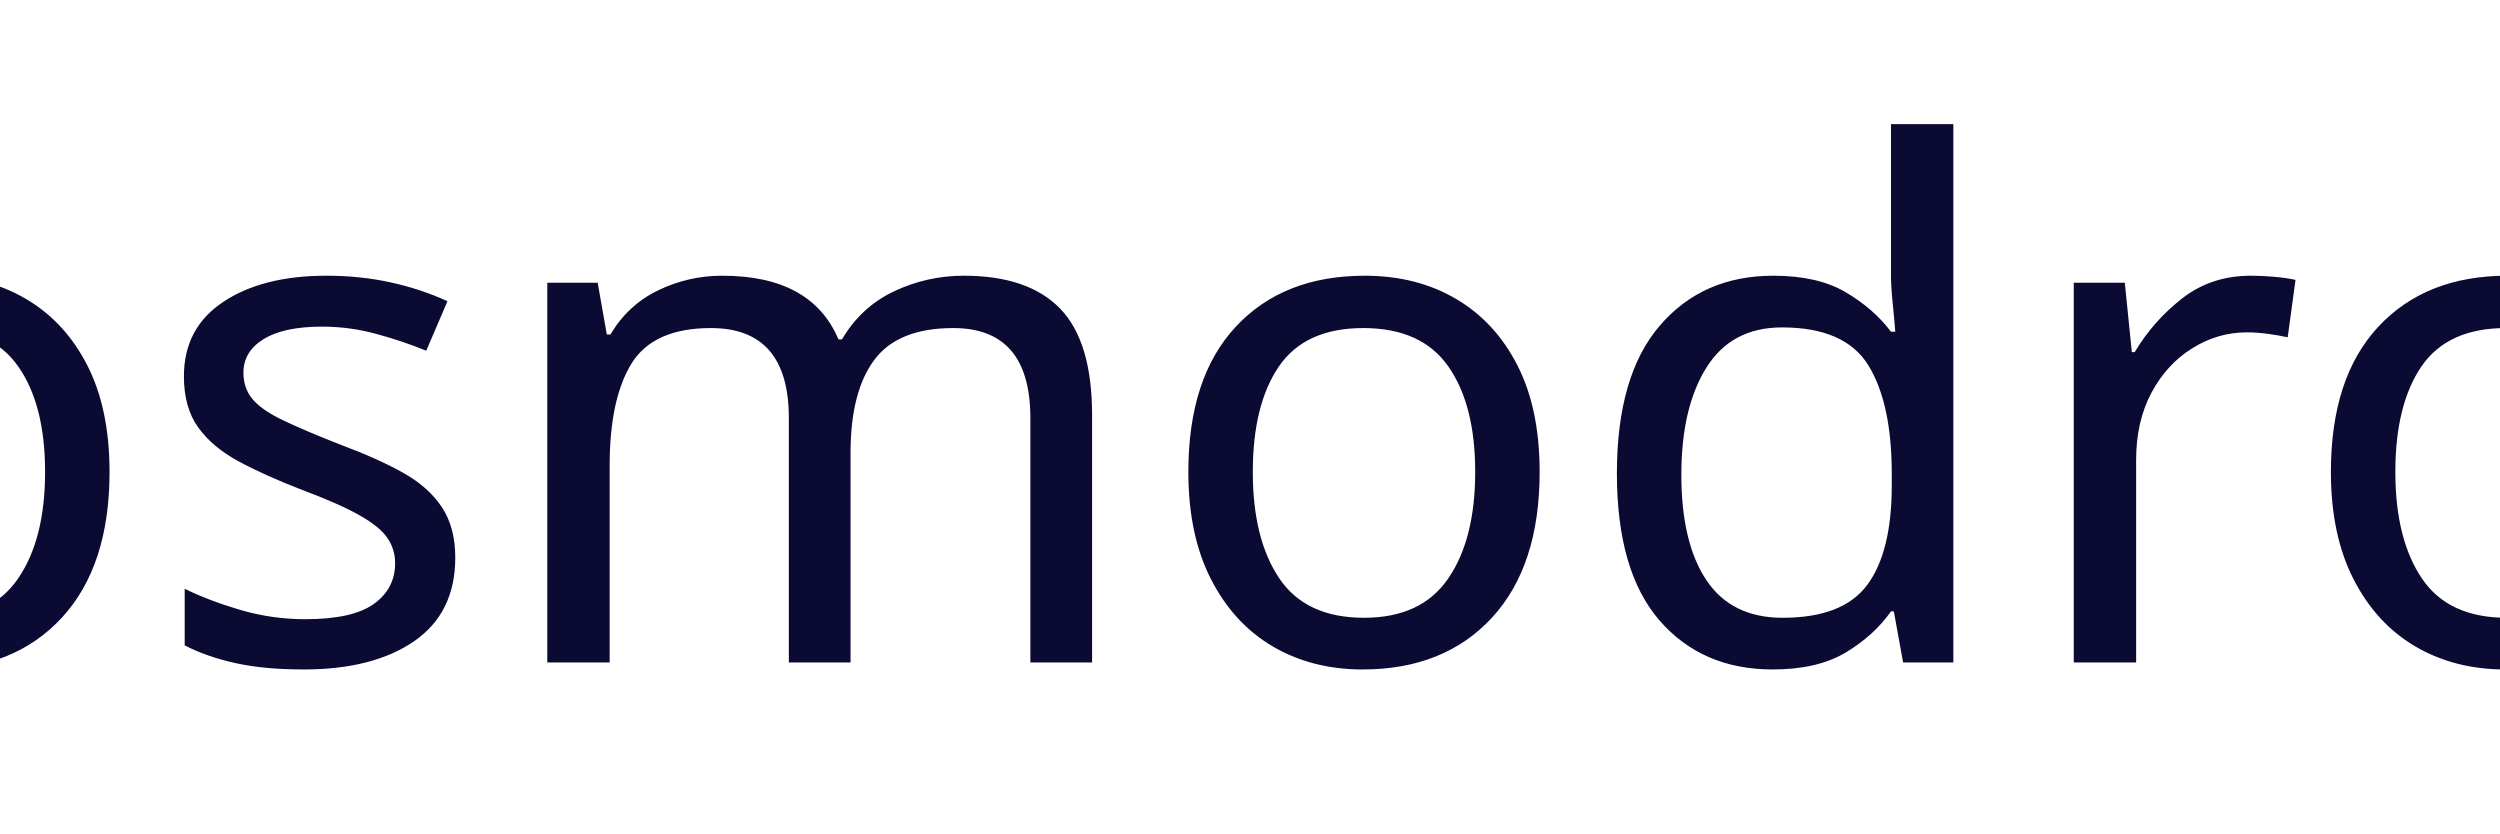
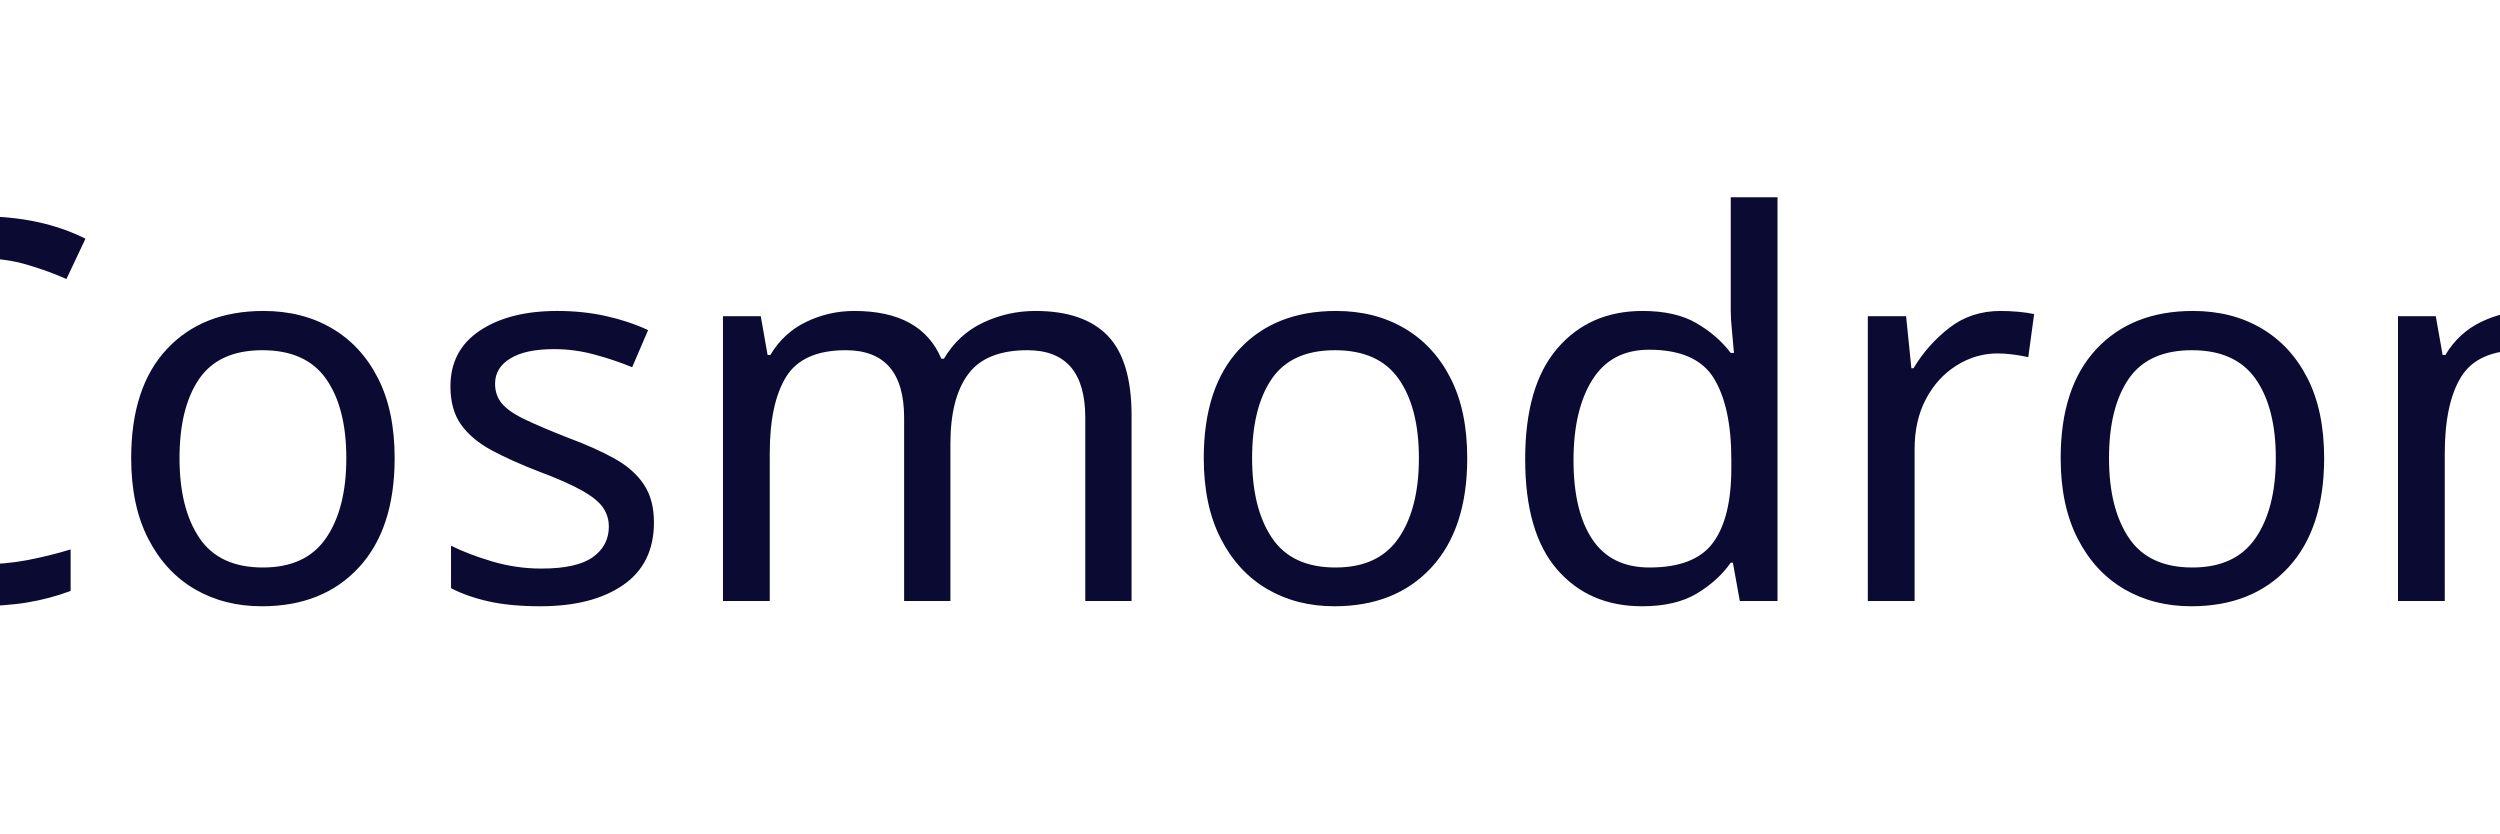
- <svg xmlns="http://www.w3.org/2000/svg" viewBox="0 0 300 100" width="300" height="100">
+ <svg xmlns="http://www.w3.org/2000/svg" viewBox="0 0 400 100" width="300" height="100">
  <text x="50%" y="50%" font-family="Tahoma, sans-serif" font-size="85" fill="#0A0A33" text-anchor="middle" dominant-baseline="middle">
    .Cosmodrom
  </text>
</svg>
